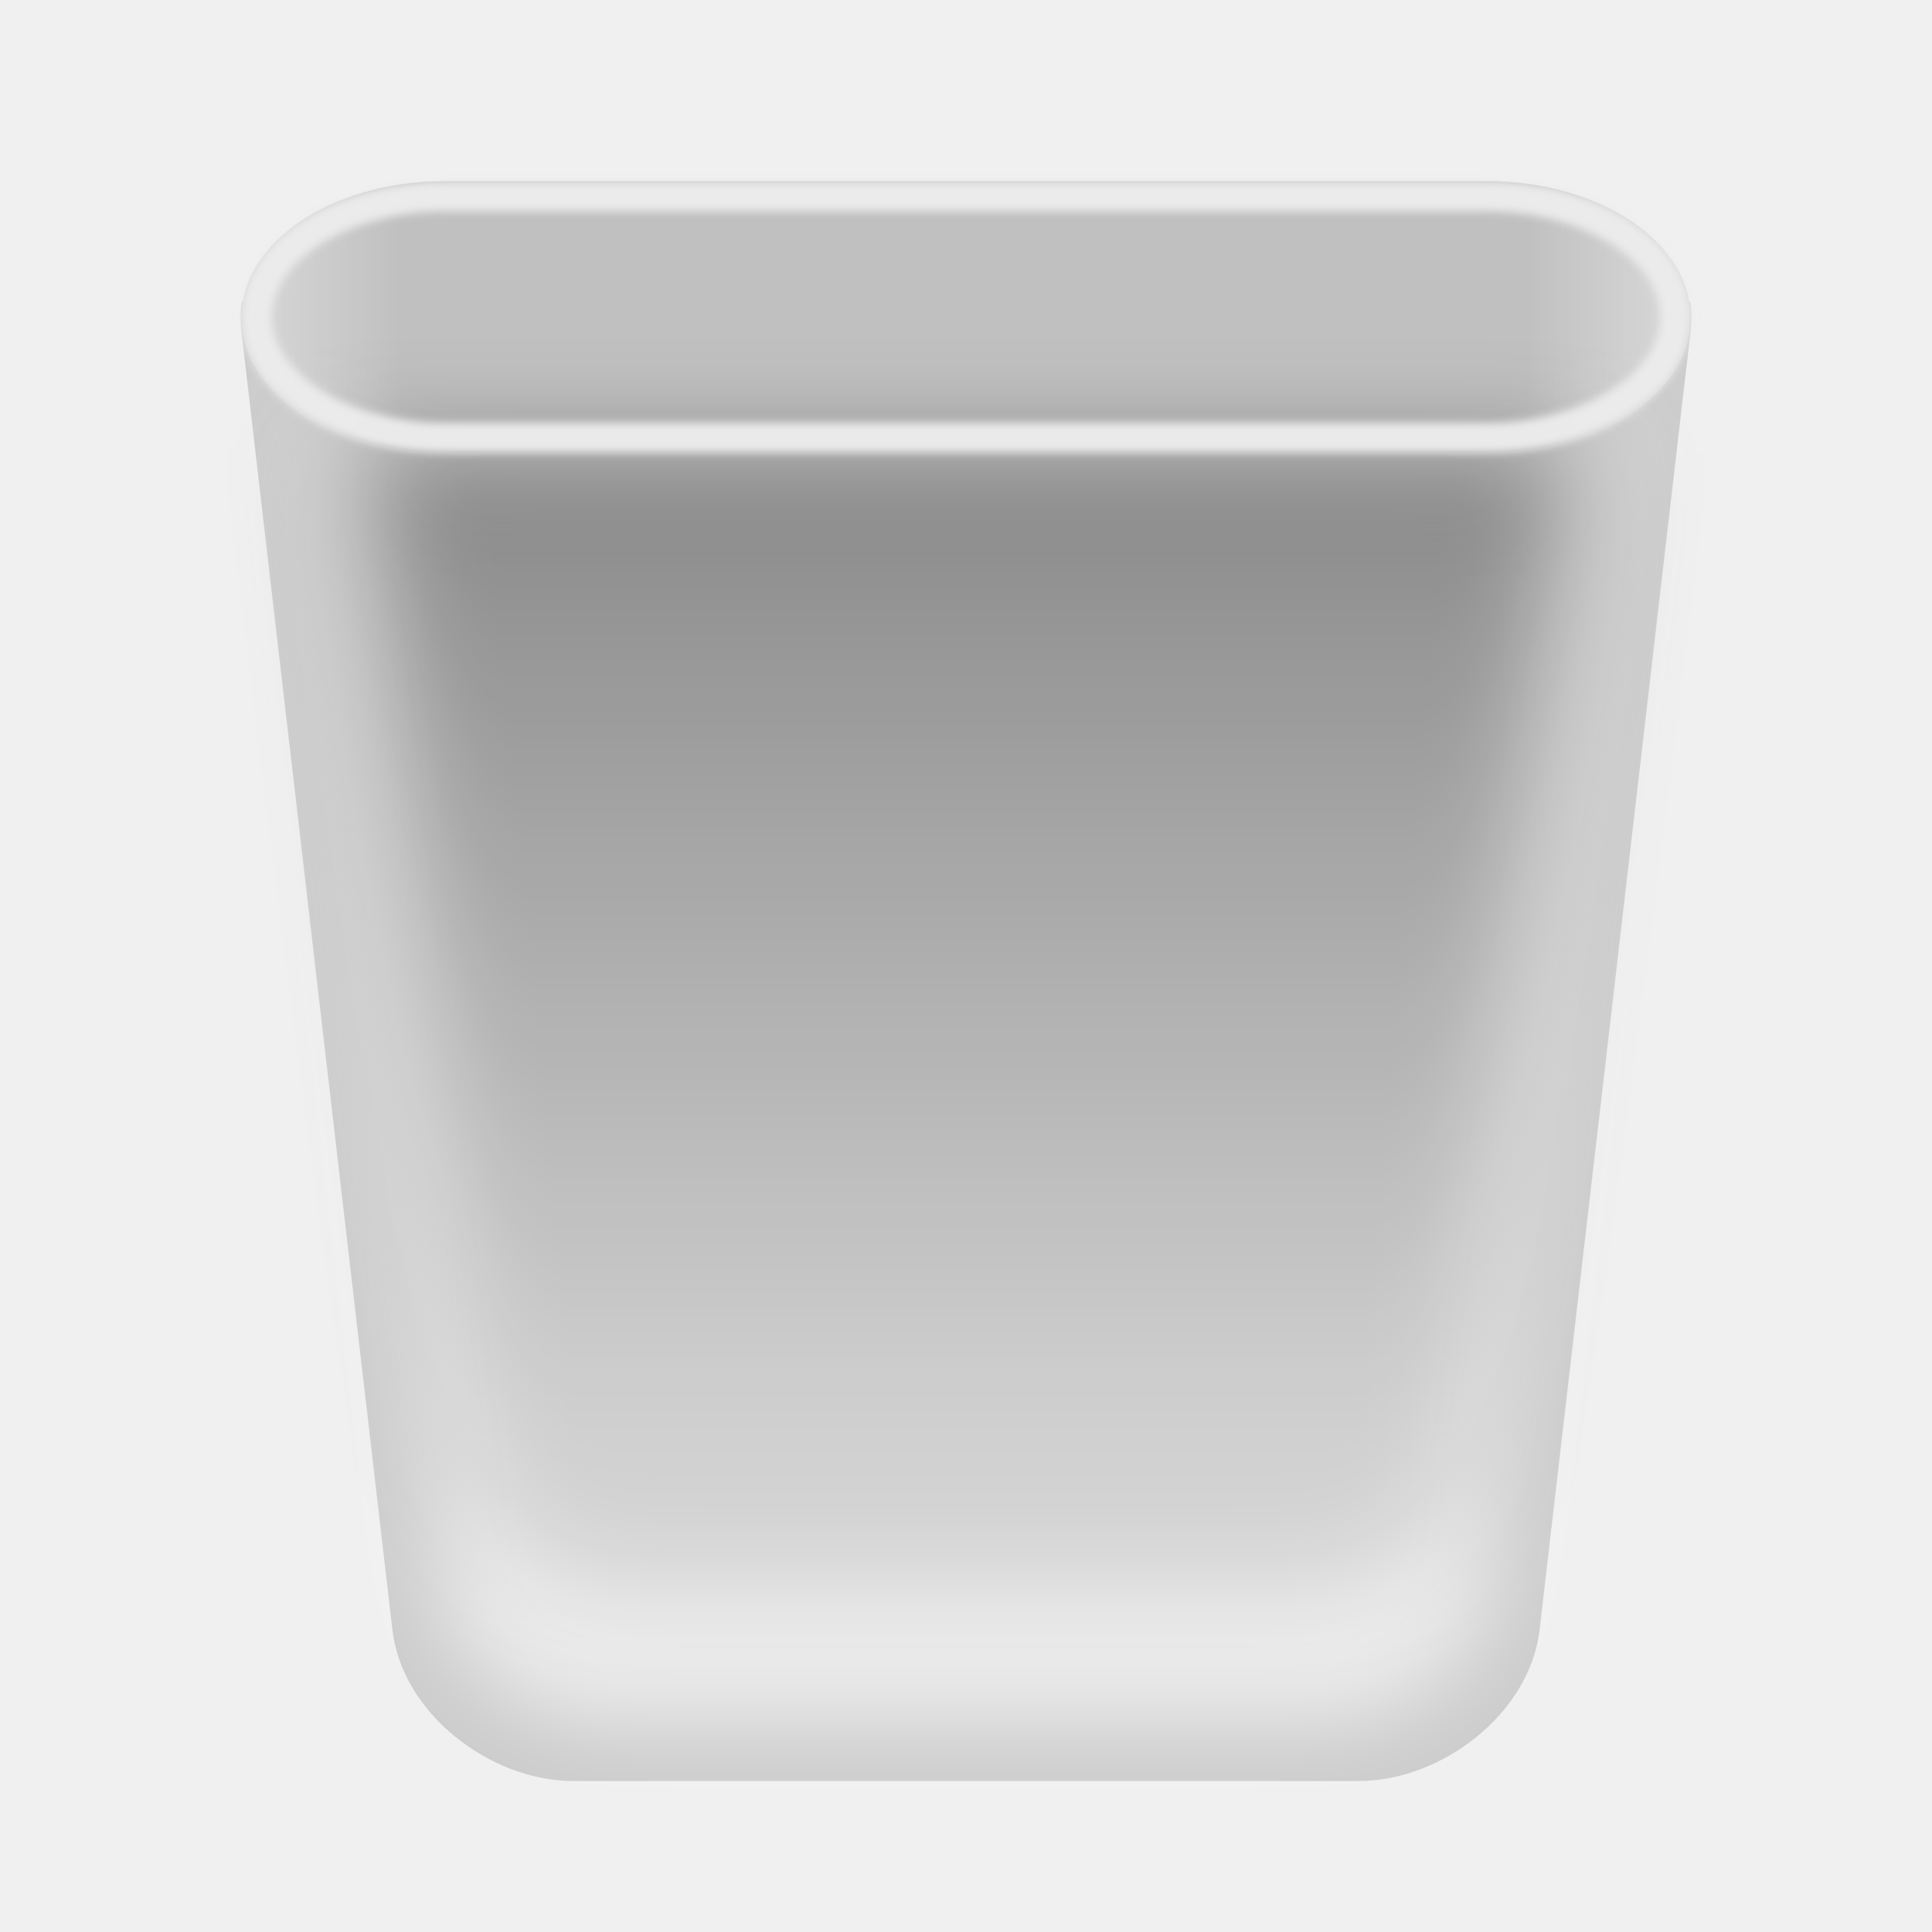
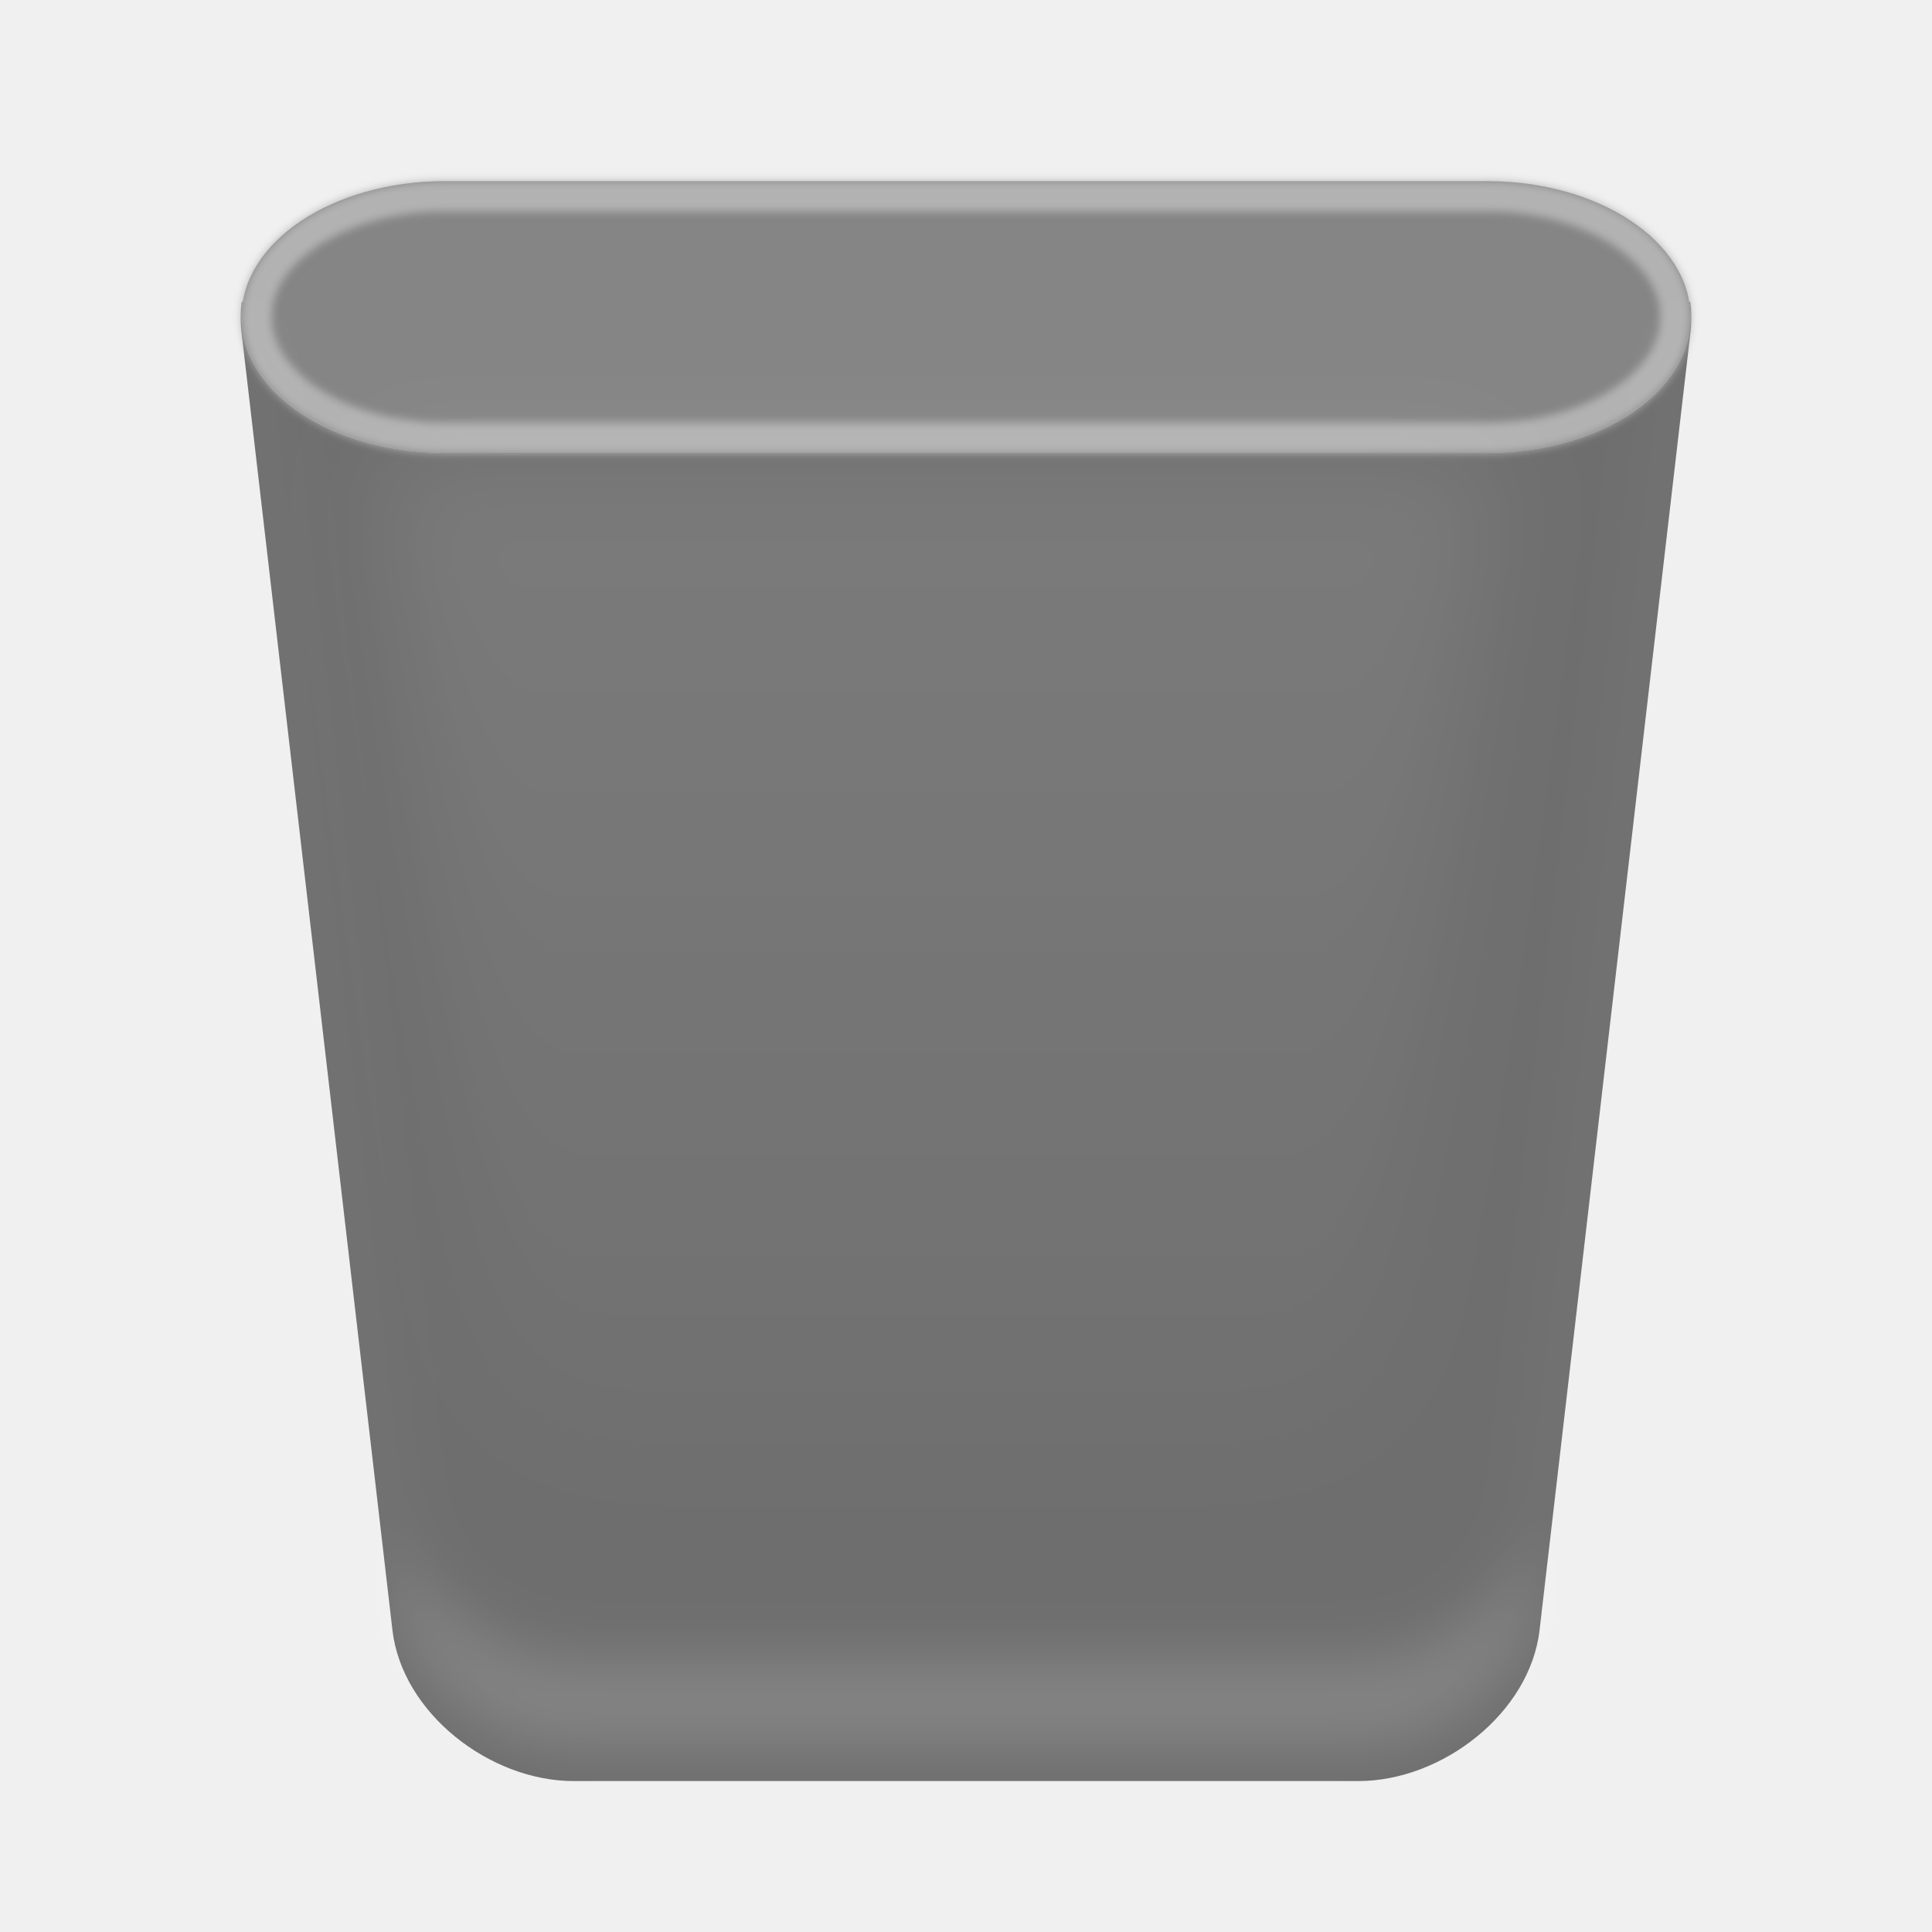
<svg xmlns="http://www.w3.org/2000/svg" width="64" height="64">
  <defs>
-     <filter id="d" width="1.218" height="1.214" x="-.109" y="-.107" color-interpolation-filters="sRGB">
-       <feGaussianBlur stdDeviation="1.681" />
+     <filter id="c" width="1.225" height="1.251" x="-.113" y="-.125" color-interpolation-filters="sRGB">
+       <feGaussianBlur stdDeviation="1.738" />
    </filter>
-     <filter id="e" width="1.014" height="1.076" x="-.007" y="-.038" color-interpolation-filters="sRGB">
+     <filter id="d" width="1.097" height="1.095" x="-.048" y="-.048" color-interpolation-filters="sRGB">
+       <feGaussianBlur stdDeviation=".971" />
+     </filter>
+     <filter id="a" width="1.014" height="1.076" x="-.007" y="-.038" color-interpolation-filters="sRGB">
      <feGaussianBlur stdDeviation=".142" />
    </filter>
-     <filter id="b" width="1.151" height="1.149" x="-.076" y="-.074" color-interpolation-filters="sRGB">
-       <feGaussianBlur stdDeviation="1.397" />
-     </filter>
-     <linearGradient id="c" x1="31" x2="31" y1="9" y2="48" gradientUnits="userSpaceOnUse">
-       <stop offset="0" stop-opacity=".69" />
-       <stop offset="1" stop-opacity=".16" />
-     </linearGradient>
-     <linearGradient id="a" x1="55.237" x2="8.553" y1="10.5" y2="10.5" gradientUnits="userSpaceOnUse">
-       <stop offset="0" stop-color="#acacac" stop-opacity=".62" />
-       <stop offset=".1" stop-color="#737373" stop-opacity=".62" />
-       <stop offset=".9" stop-color="#737373" stop-opacity=".62" />
-       <stop offset="1" stop-color="#acacac" stop-opacity=".62" />
+     <linearGradient id="b" x1="31" x2="31" y1="9" y2="48" gradientUnits="userSpaceOnUse">
+       <stop offset="0" stop-color="#fff" stop-opacity=".69" />
+       <stop offset="1" stop-color="#fff" stop-opacity=".1" />
    </linearGradient>
  </defs>
-   <path fill="#b8b8b8" fill-opacity=".631" d="M8.008 10A4 4 0 0 0 8 11l5 43c.32 2.752 3.23 5 6 5h26c2.77 0 5.68-2.248 6-5l5-43q.059-.514-.008-1h-.033q.04.245.041.5c0 2.493-3.002 4.5-6.732 4.5H14.733C11.003 15 8 12.993 8 10.5q0-.255.041-.5z" />
-   <rect width="48" height="9" x="8" y="6" fill="url(#a)" fill-opacity=".62" rx="6.733" ry="4.5" />
-   <path fill="#fff" fill-opacity=".631" d="M9.9 11.932q-.061.448-.007.921l4.605 39.61c.295 2.534 2.976 4.605 5.527 4.605h23.95c2.552 0 5.232-2.071 5.527-4.606l4.606-39.609a3.7 3.7 0 0 0-.007-.921h-.031q.038.227.038.46c0 2.297-2.766 4.146-6.202 4.146H16.094c-3.436 0-6.201-1.849-6.201-4.145q0-.234.038-.461z" filter="url(#b)" />
-   <path fill="url(#c)" fill-opacity=".69" d="m12.473 14.742 3.404 33.697c.255 2.19 2.571 3.98 4.776 3.98h20.695c2.204 0 4.52-1.79 4.775-3.98l3.373-33.441-.228.002H14.733c-.794 0-1.554-.09-2.26-.258z" filter="url(#d)" style="mix-blend-mode:normal" transform="matrix(1.1056 0 0 1 -2.257 0)" />
-   <path fill="#ececec" fill-opacity=".973" d="M14.732 6C11.002 6 8 8.007 8 10.5s3.002 4.5 6.732 4.5h34.535c3.73 0 6.732-2.007 6.732-4.5S52.997 6 49.267 6zm0 1h34.535c1.686 0 3.188.464 4.209 1.147 1.02.682 1.523 1.508 1.523 2.353s-.502 1.671-1.523 2.354c-1.02.682-2.523 1.146-4.209 1.146H14.732c-1.686 0-3.188-.464-4.209-1.146C9.503 12.17 9 11.345 9 10.5s.502-1.671 1.523-2.353S13.046 7 14.732 7" filter="url(#e)" />
+   <path fill="#343434" fill-opacity=".69" d="M8.008 10A4 4 0 0 0 8 11l5 43c.32 2.752 3.23 5 6 5h26c2.77 0 5.68-2.248 6-5l5-43a4 4 0 0 0-.008-1h-.033q.04.245.041.5c0 2.493-3.002 4.5-6.732 4.5H14.733C11.003 15 8 12.993 8 10.5q0-.255.041-.5z" />
+   <rect width="48" height="9" x="8" y="6" fill="#454545" fill-opacity=".62" rx="6.733" ry="4.5" />
+   <path fill="#b3b3b3" fill-opacity=".976" d="M14.732 6C11.002 6 8 8.007 8 10.5s3.002 4.5 6.732 4.5h34.535c3.73 0 6.732-2.007 6.732-4.5S52.997 6 49.267 6zm0 1h34.535c1.686 0 3.188.464 4.209 1.147 1.02.682 1.523 1.508 1.523 2.353s-.502 1.671-1.523 2.354c-1.02.682-2.523 1.146-4.209 1.146H14.732c-1.686 0-3.188-.464-4.209-1.146C9.503 12.17 9 11.345 9 10.5s.502-1.671 1.523-2.353S13.046 7 14.732 7" filter="url(#a)" />
+   <path fill="url(#b)" fill-opacity=".69" d="m12.473 14.742 3.404 29.277c.255 2.19 2.571 3.98 4.776 3.98h20.695c2.204 0 4.52-1.79 4.775-3.98l3.373-29.021-.228.002H14.733c-.794 0-1.554-.09-2.26-.258z" filter="url(#c)" opacity=".22" />
+   <path fill="#fff" d="M8.008 8.883a4 4 0 0 0-.008 1l5 43c.32 2.751 3.23 5 6 5h26c2.77 0 5.68-2.249 6-5l5-43q.059-.514-.008-1h-.033q.04.245.041.5a3.24 3.24 0 0 1-.469 1.66v.002L51 50.006c-.32 2.751-3.23 5-6 5H19c-2.77 0-5.68-2.249-6-5L8.469 11.045v-.002A3.24 3.24 0 0 1 8 9.383q0-.255.041-.5z" filter="url(#d)" opacity=".15" />
</svg>
